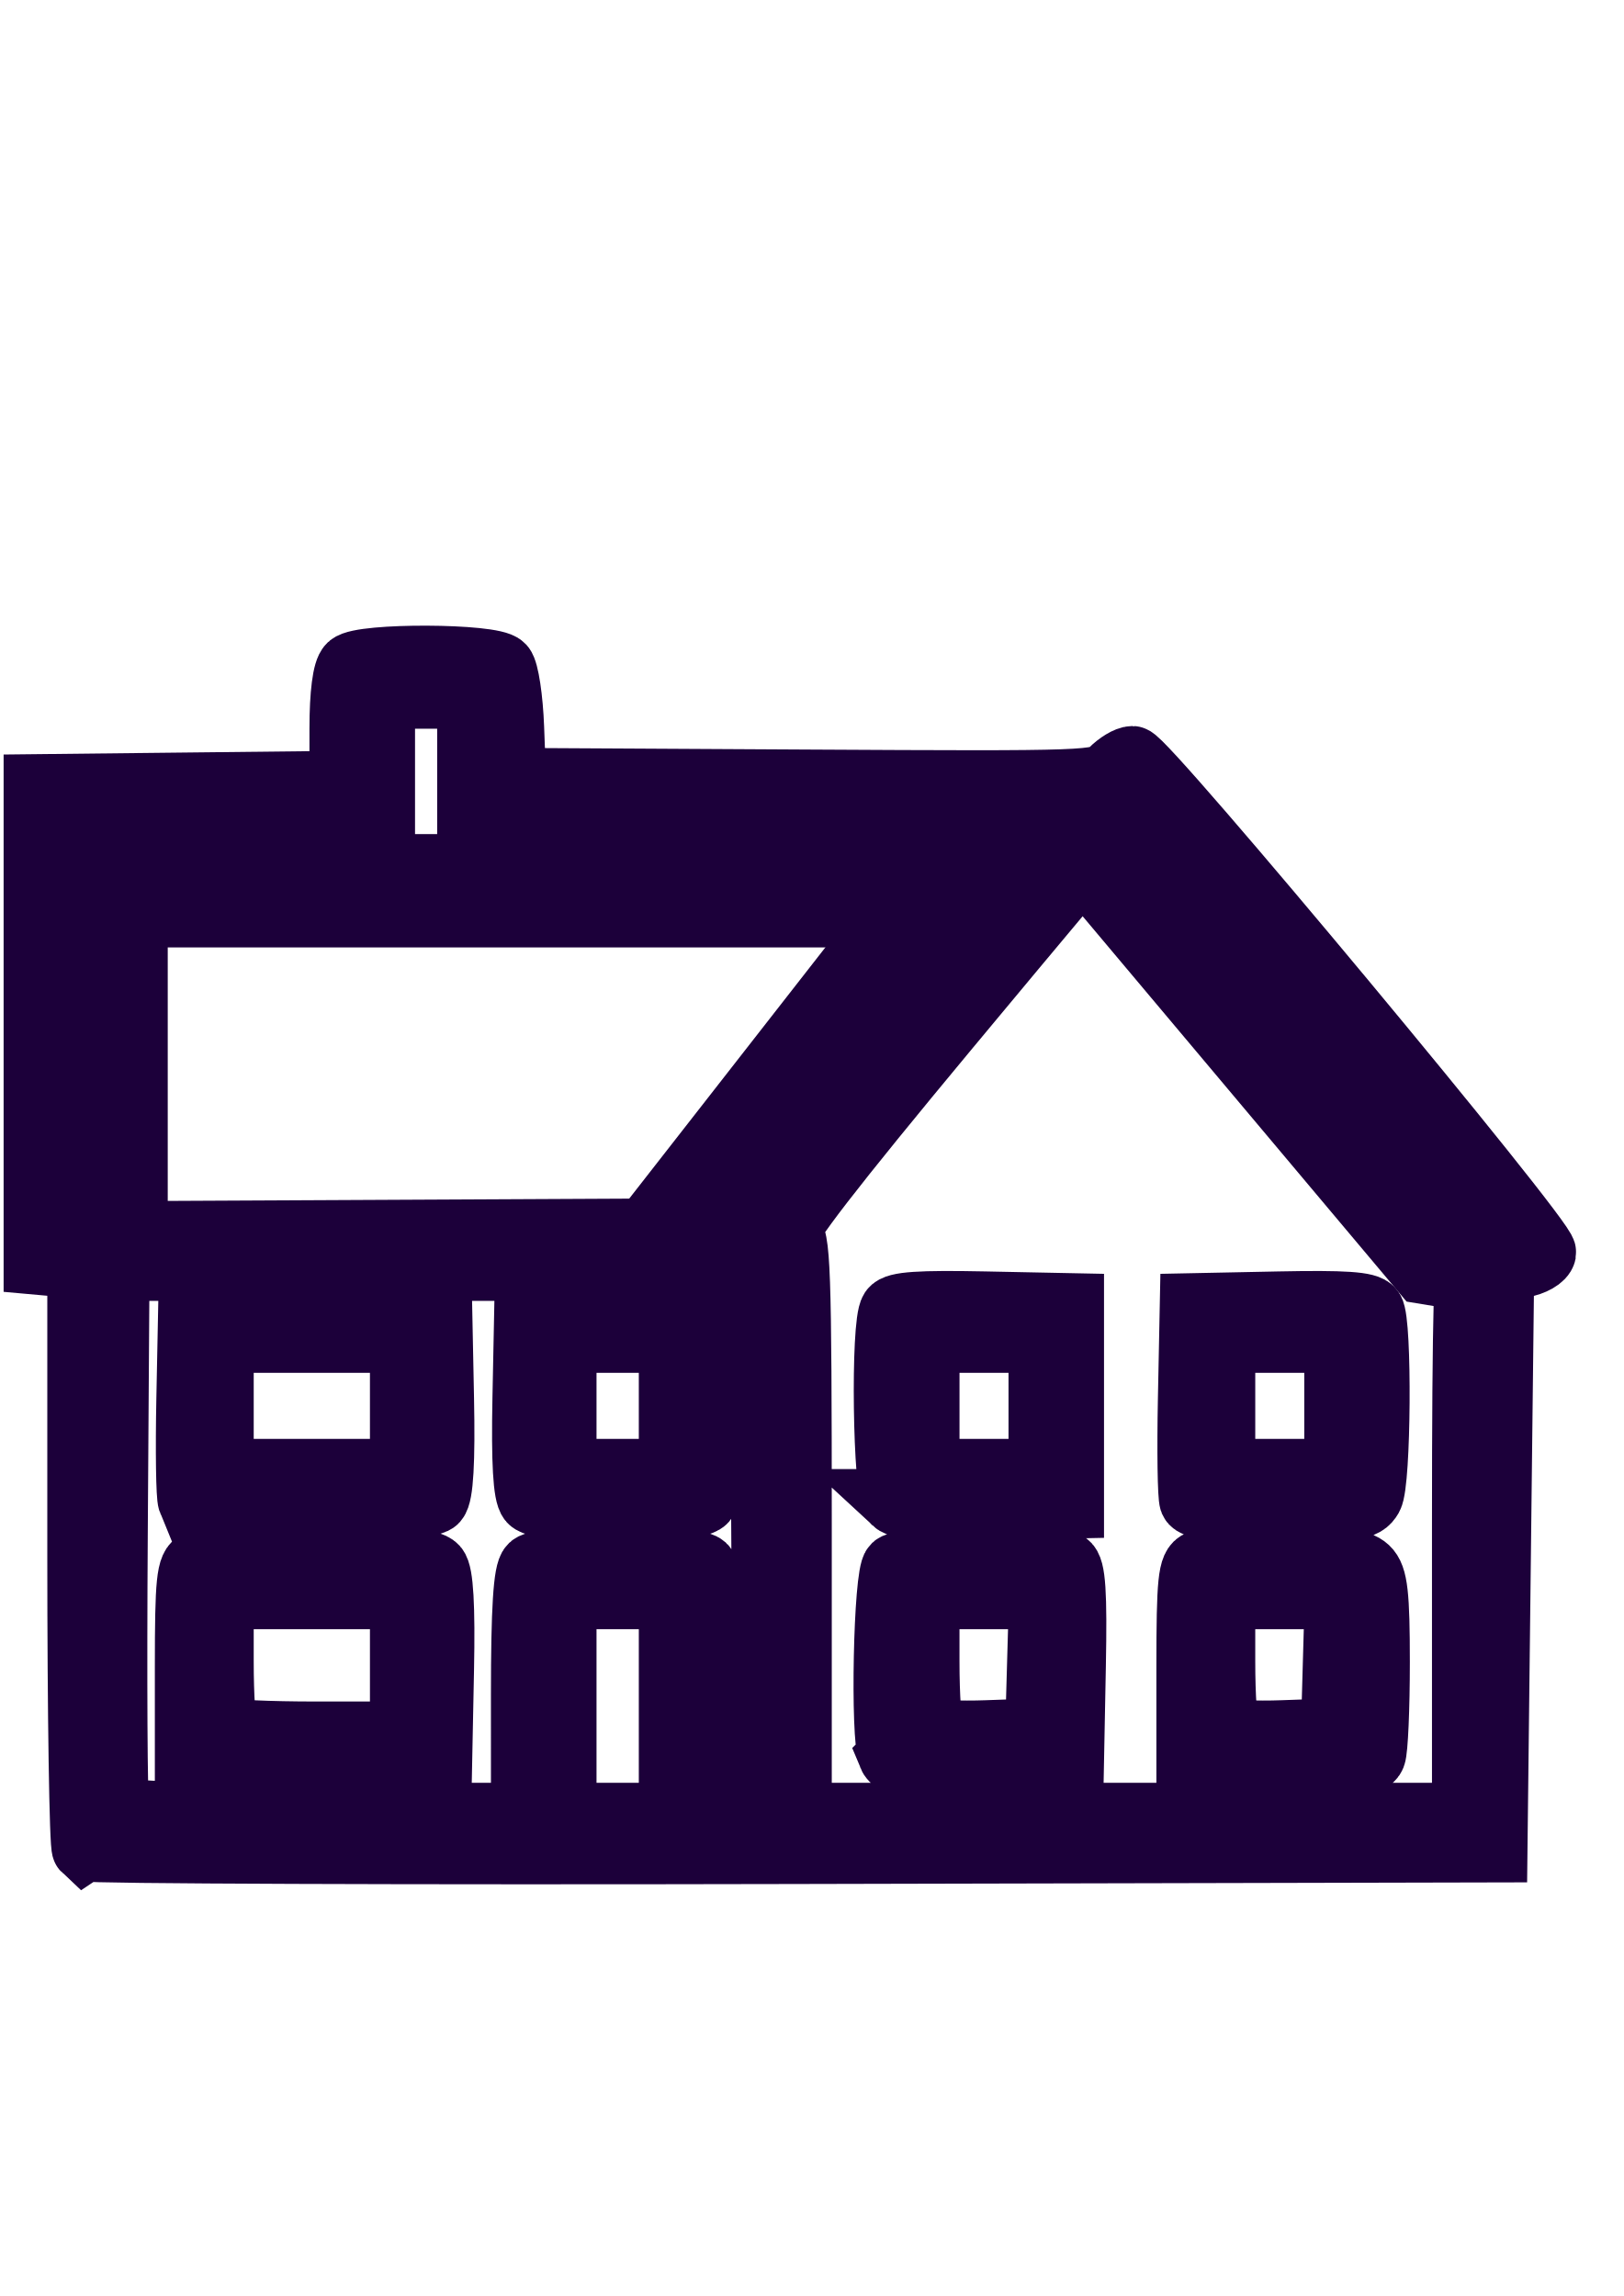
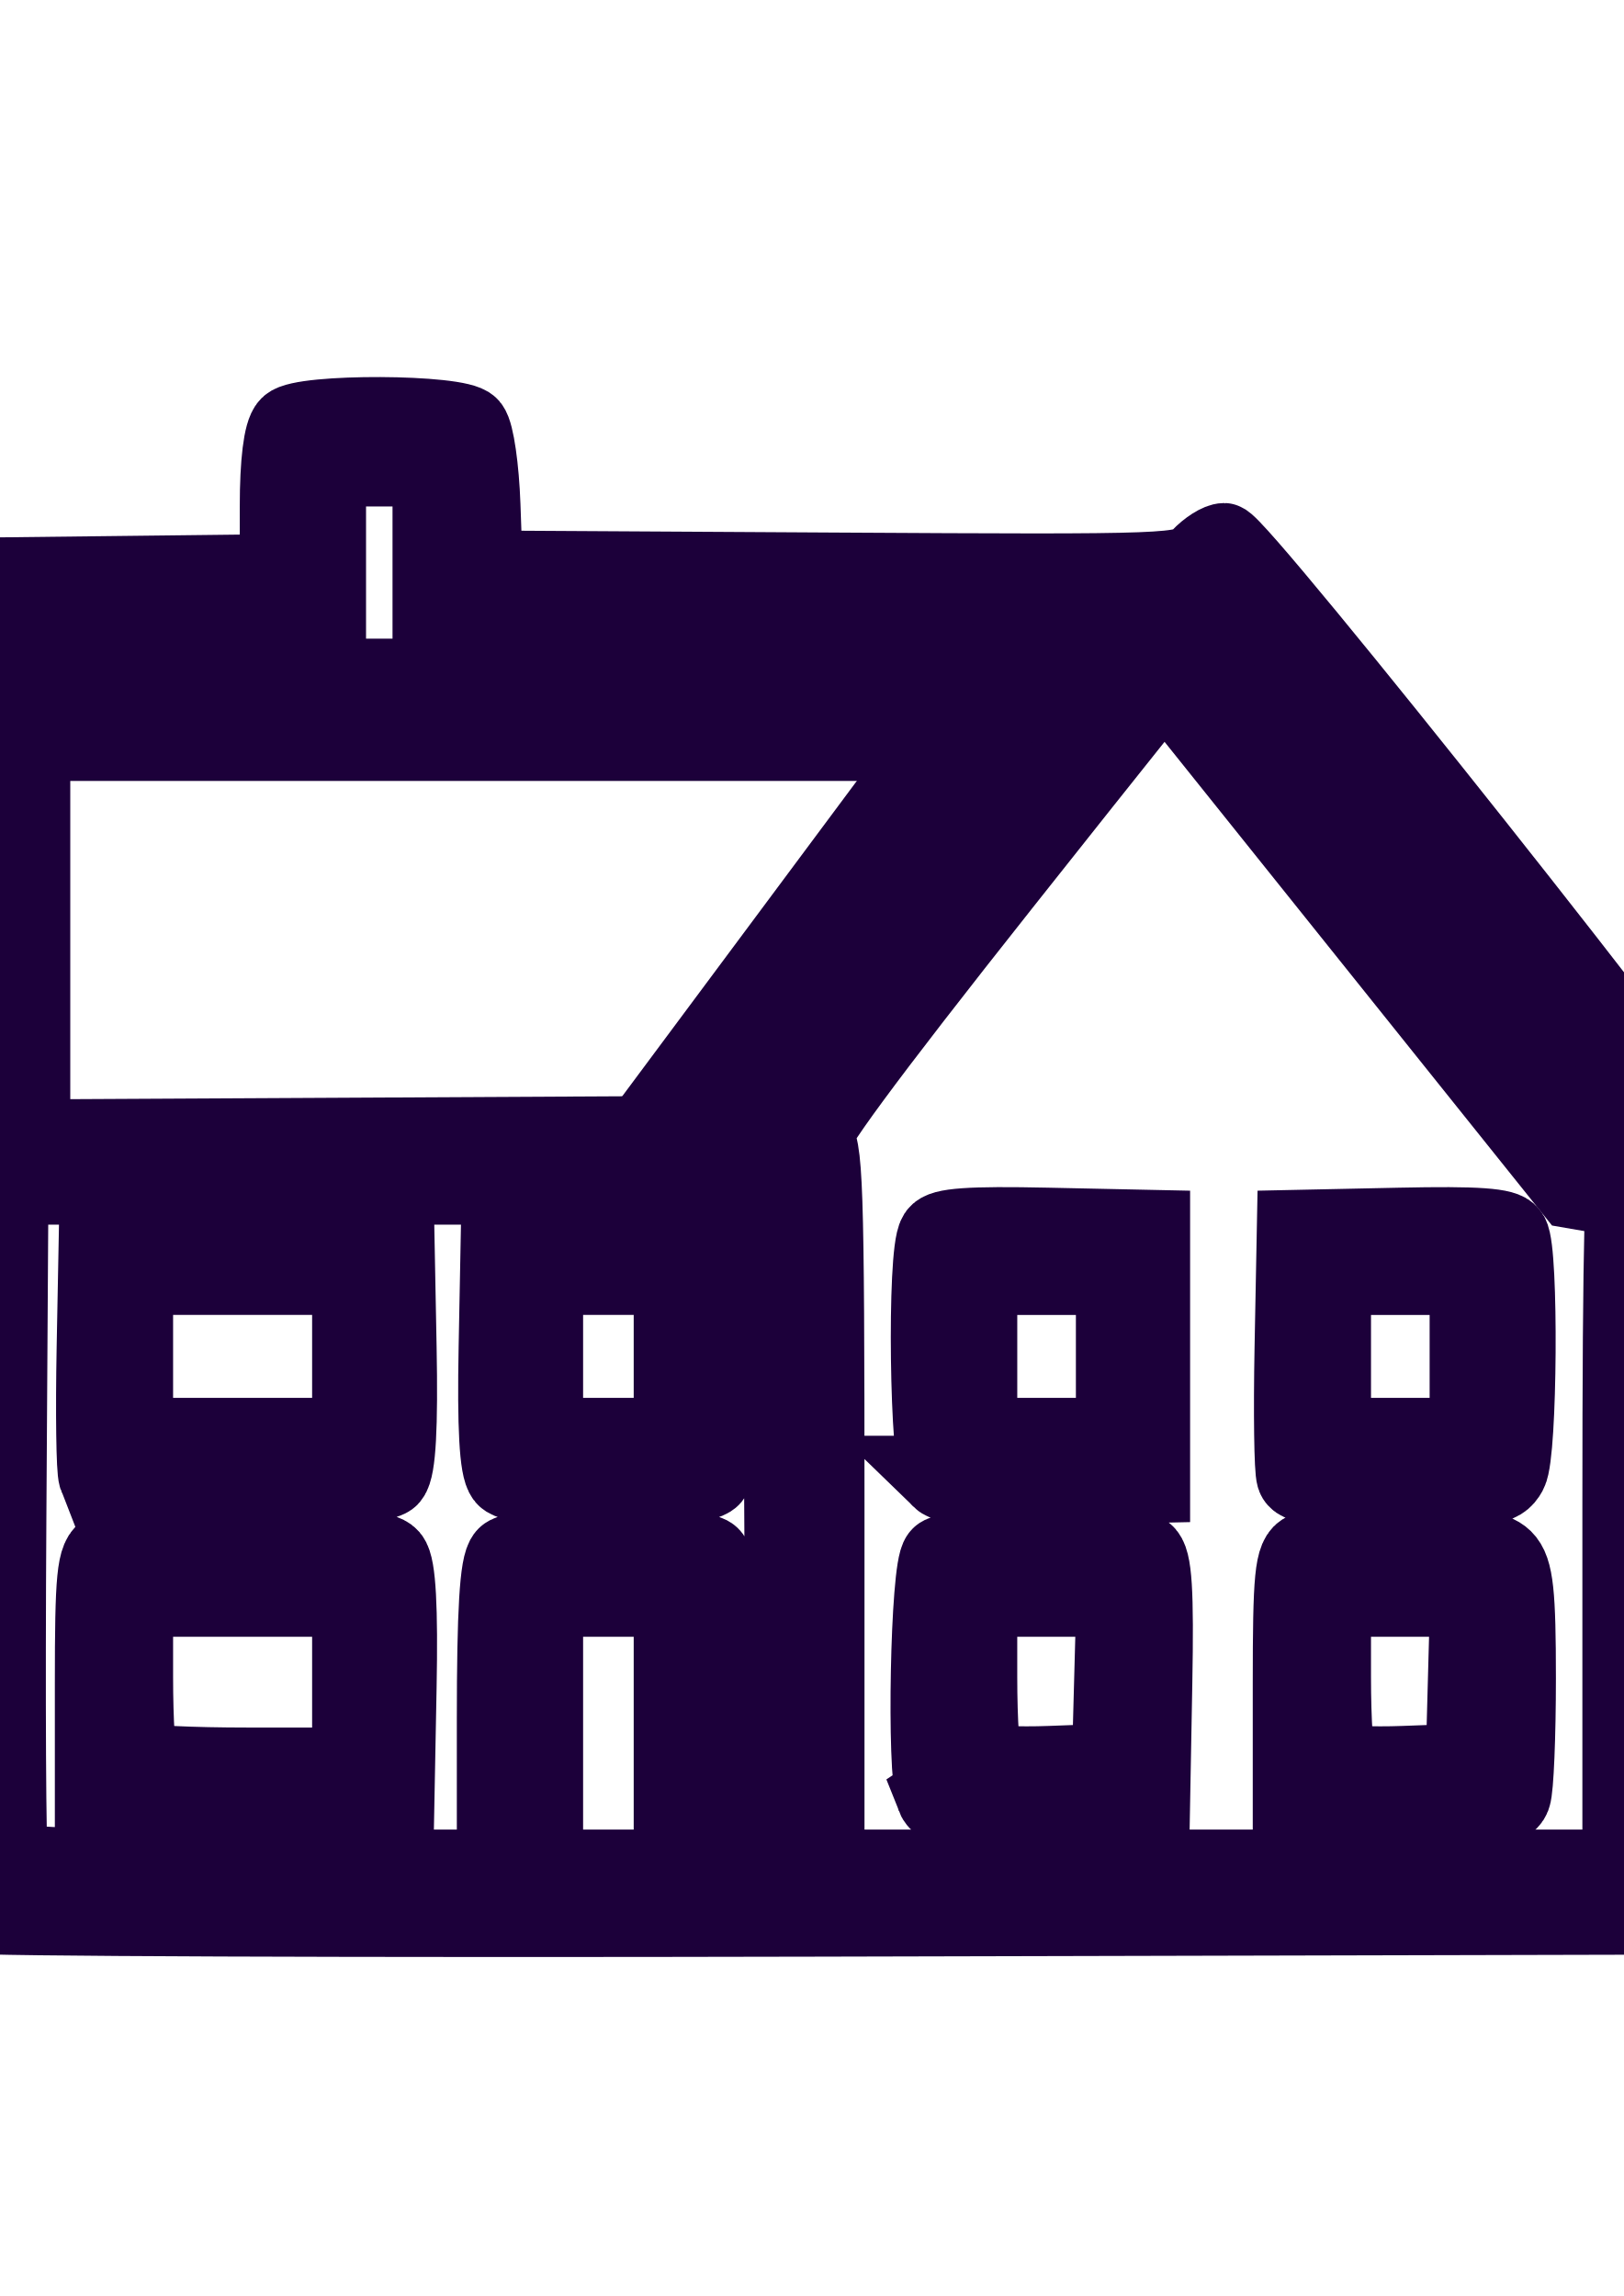
<svg xmlns="http://www.w3.org/2000/svg" width="210mm" height="297mm" viewBox="0 0 210 297" version="1.1" id="svg8">
  <defs id="defs2" />
  <g id="layer1">
-     <path style="fill:#000000;stroke:#1c003a;stroke-width:8.439;stroke-miterlimit:4;stroke-dasharray:none;stroke-opacity:1" d="m 10.921,239.152 c -0.321,-0.299 -0.584,-17.385 -0.584,-37.969 V 163.756 L 7.512,163.503 4.687,163.249 V 132.512 101.775 l 19.778,-0.217 19.778,-0.217 v -7.103 c 0,-4.446 0.39,-7.466 1.043,-8.074 1.5,-1.395 18.422,-1.326 19.677,0.081 0.516,0.578 1.053,4.127 1.193,7.886 l 0.255,6.835 37.891,0.211 c 37,0.206 37.928,0.172 39.473,-1.416 0.87,-0.894 2.084,-1.626 2.699,-1.626 1.54,0 53.455,62.395 53.162,63.894 -0.13,0.664 -1.405,1.395 -2.833,1.625 l -2.597,0.418 -0.435,37.605 -0.435,37.605 -90.915,0.206 c -50.003,0.113 -91.178,-0.038 -91.499,-0.337 z m 56.793,-19.929 c 0,-11.064 0.304,-15.894 1.043,-16.582 1.439,-1.339 20.817,-1.339 22.255,0 0.739,0.688 1.043,5.518 1.043,16.582 v 15.611 h 3.487 3.487 L 98.803,199.446 98.576,164.058 H 56.848 15.119 L 14.892,198.435 c -0.125,18.907 -0.039,34.832 0.19,35.388 0.321,0.778 6.44,1.011 26.525,1.011 h 26.108 z m -43.467,-3.697 c 0,-10.992 0.201,-12.945 1.375,-13.364 0.756,-0.27 7.75,-0.491 15.542,-0.491 11.012,0 14.389,0.25 15.166,1.121 0.68,0.762 0.922,4.966 0.758,13.144 l -0.241,12.023 -16.3,0.22 -16.3,0.22 z m 27.819,-0.104 v -8.898 H 40.33 28.594 v 8.358 c 0,4.597 0.261,8.601 0.58,8.898 0.319,0.297 5.6,0.539 11.736,0.539 H 52.066 Z M 24.63,194.153 c -0.237,-0.576 -0.323,-6.49 -0.19,-13.144 l 0.242,-12.098 h 16.083 16.083 l 0.241,12.023 c 0.164,8.178 -0.079,12.382 -0.758,13.144 -1.407,1.577 -31.052,1.646 -31.7,0.074 z m 27.436,-12.3 v -8.493 H 40.33 28.594 v 8.493 8.493 h 11.736 11.736 z m 16.6,12.226 c -0.68,-0.762 -0.922,-4.966 -0.758,-13.144 l 0.241,-12.023 h 11.736 11.736 l 0.241,12.023 c 0.164,8.178 -0.079,12.382 -0.758,13.144 -1.433,1.606 -21.005,1.606 -22.438,0 z m 18.174,-12.226 v -8.493 h -6.955 -6.955 v 8.493 8.493 h 6.955 6.955 z m 0,38.826 v -14.155 h -6.955 -6.955 v 14.155 14.155 h 6.955 6.955 z M 189.423,197.222 c 0,-26.959 0.273,-37.612 0.962,-37.612 0.529,0 0.736,-0.549 0.459,-1.22 -0.277,-0.671 -10.359,-13.065 -22.405,-27.542 -17.712,-21.287 -22.109,-26.12 -22.985,-25.27 -0.596,0.578 -10.916,12.881 -22.934,27.339 -15.057,18.115 -21.433,26.37 -20.507,26.55 1.189,0.231 1.344,4.589 1.344,37.815 v 37.553 h 43.033 43.033 z m -74.227,29.885 c -1.031,-2.501 -0.598,-23.438 0.506,-24.465 1.197,-1.114 20.415,-1.365 22.235,-0.29 0.84,0.496 1.052,3.693 0.869,13.132 l -0.241,12.476 -11.416,0.225 c -9.837,0.194 -11.491,0.045 -11.954,-1.077 z m 19.27,-11.887 0.247,-8.695 h -7.419 -7.419 v 8.358 c 0,4.597 0.276,8.615 0.613,8.929 0.337,0.314 3.565,0.465 7.172,0.337 l 6.559,-0.233 z m 19.314,0.289 c 0,-10.976 0.201,-12.927 1.375,-13.346 0.756,-0.27 5.618,-0.491 10.805,-0.491 7.413,0 9.722,0.272 10.796,1.271 1.105,1.029 1.366,3.331 1.366,12.067 0,5.938 -0.237,11.372 -0.528,12.075 -0.445,1.079 -2.356,1.279 -12.171,1.279 h -11.643 z m 18.938,-0.289 0.247,-8.695 h -7.419 -7.419 v 8.358 c 0,4.597 0.276,8.615 0.613,8.929 0.337,0.314 3.565,0.465 7.172,0.337 l 6.559,-0.233 z m -56.99,-20.967 c -1.226,-1.141 -1.522,-23.018 -0.334,-24.759 0.529,-0.775 3.537,-0.979 11.94,-0.809 l 11.233,0.227 v 12.942 12.942 l -10.886,0.225 c -7.728,0.16 -11.195,-0.063 -11.954,-0.768 z m 18.927,-12.398 v -8.493 h -7.389 -7.389 v 8.493 8.493 h 7.389 7.389 z m 19.509,12.3 c -0.237,-0.576 -0.323,-6.49 -0.19,-13.144 l 0.242,-12.098 11.233,-0.227 c 8.403,-0.17 11.412,0.034 11.94,0.809 1.034,1.516 0.89,22.305 -0.167,24.142 -0.816,1.419 -1.913,1.565 -11.763,1.565 -8.086,0 -10.974,-0.268 -11.295,-1.047 z m 18.742,-12.3 v -8.493 h -7.389 -7.389 v 8.493 8.493 h 7.389 7.389 z m -56.787,-48.937 c 12.064,-14.459 21.952,-26.561 21.974,-26.895 0.021,-0.334 -16.196,-0.607 -36.039,-0.607 H 65.976 v 9.949 c 0,6.66 0.698,-10.599 0,-9.949 -0.674,0.627 -5.571,9.492 -11.241,9.492 -5.67,0 -9.819,1.084 -10.493,0.457 -0.698,-0.65 2.394,6.215 0,0 -7.948,-20.636 -0.172,-7.007 0,-9.949 H 26.855 9.468 v 27.105 27.105 L 51.826,159.415 94.184,159.205 Z M 60.76,106.224 V 90.047 h -5.651 -5.651 v 16.177 l -8.58,7.949 13.857,0.734 13.925,-9.862 z" id="path880" />
-     <rect style="opacity:1;fill:#1c003a;fill-opacity:1;stroke:#1c003a;stroke-width:3.965;stroke-linecap:round;stroke-miterlimit:4;stroke-dasharray:none;stroke-opacity:1" id="rect1377" width="6.747" height="47.228" x="12.965" y="109.146" ry="5.6843348e-14" />
-     <rect style="opacity:1;fill:#1c003a;fill-opacity:1;stroke:#1c003a;stroke-width:3.965;stroke-linecap:round;stroke-miterlimit:4;stroke-dasharray:none;stroke-opacity:1" id="rect1379" width="24.606" height="8.599" x="16.272" y="105.574" ry="5.6843348e-14" />
-     <rect style="opacity:1;fill:#1c003a;fill-opacity:1;stroke:#1c003a;stroke-width:3.965;stroke-linecap:round;stroke-miterlimit:4;stroke-dasharray:none;stroke-opacity:1" id="rect1381" width="59.664" height="10.054" x="68.659" y="105.045" ry="5.6843348e-14" />
-     <path style="fill:none;fill-rule:evenodd;stroke:#1c003a;stroke-width:12.465;stroke-linecap:butt;stroke-linejoin:miter;stroke-miterlimit:4;stroke-dasharray:none;stroke-opacity:1" d="m 85.46,159.946 42.862,-54.901 10.848,2.778 46.038,54.769 v 0 l 8.996,1.482" id="path1385" />
-     <rect style="opacity:1;fill:#1c003a;fill-opacity:1;stroke:#1c003a;stroke-width:12.565;stroke-linecap:round;stroke-miterlimit:4;stroke-dasharray:none;stroke-opacity:1" id="rect1389" width="94.859" height="2.099" x="16.272" y="114.173" ry="5.6843348e-14" />
+     <g id="g824" transform="matrix(1.196064,0,0,1.255291,-16.86022,-52.8209)">
+       <path id="path880" d="m 10.921,239.152 c -0.321,-0.299 -0.584,-17.385 -0.584,-37.969 V 163.756 L 7.512,163.503 4.687,163.249 V 132.512 101.775 l 19.778,-0.217 19.778,-0.217 v -7.103 c 0,-4.446 0.39,-7.466 1.043,-8.074 1.5,-1.395 18.422,-1.326 19.677,0.081 0.516,0.578 1.053,4.127 1.193,7.886 l 0.255,6.835 37.891,0.211 c 37,0.206 37.928,0.172 39.473,-1.416 0.87,-0.894 2.084,-1.626 2.699,-1.626 1.54,0 53.455,62.395 53.162,63.894 -0.13,0.664 -1.405,1.395 -2.833,1.625 l -2.597,0.418 -0.435,37.605 -0.435,37.605 -90.915,0.206 c -50.003,0.113 -91.178,-0.038 -91.499,-0.337 z m 56.793,-19.929 c 0,-11.064 0.304,-15.894 1.043,-16.582 1.439,-1.339 20.817,-1.339 22.255,0 0.739,0.688 1.043,5.518 1.043,16.582 v 15.611 h 3.487 3.487 L 98.803,199.446 98.576,164.058 H 56.848 15.119 L 14.892,198.435 c -0.125,18.907 -0.039,34.832 0.19,35.388 0.321,0.778 6.44,1.011 26.525,1.011 h 26.108 z m -43.467,-3.697 c 0,-10.992 0.201,-12.945 1.375,-13.364 0.756,-0.27 7.75,-0.491 15.542,-0.491 11.012,0 14.389,0.25 15.166,1.121 0.68,0.762 0.922,4.966 0.758,13.144 l -0.241,12.023 -16.3,0.22 -16.3,0.22 z m 27.819,-0.104 v -8.898 H 40.33 28.594 v 8.358 c 0,4.597 0.261,8.601 0.58,8.898 0.319,0.297 5.6,0.539 11.736,0.539 H 52.066 Z M 24.63,194.153 c -0.237,-0.576 -0.323,-6.49 -0.19,-13.144 l 0.242,-12.098 h 16.083 16.083 l 0.241,12.023 c 0.164,8.178 -0.079,12.382 -0.758,13.144 -1.407,1.577 -31.052,1.646 -31.7,0.074 z m 27.436,-12.3 v -8.493 H 40.33 28.594 v 8.493 8.493 h 11.736 11.736 z m 16.6,12.226 c -0.68,-0.762 -0.922,-4.966 -0.758,-13.144 l 0.241,-12.023 h 11.736 11.736 l 0.241,12.023 c 0.164,8.178 -0.079,12.382 -0.758,13.144 -1.433,1.606 -21.005,1.606 -22.438,0 z m 18.174,-12.226 v -8.493 h -6.955 -6.955 v 8.493 8.493 h 6.955 6.955 z m 0,38.826 v -14.155 h -6.955 -6.955 v 14.155 14.155 h 6.955 6.955 z M 189.423,197.222 c 0,-26.959 0.273,-37.612 0.962,-37.612 0.529,0 0.736,-0.549 0.459,-1.22 -0.277,-0.671 -10.359,-13.065 -22.405,-27.542 -17.712,-21.287 -22.109,-26.12 -22.985,-25.27 -0.596,0.578 -10.916,12.881 -22.934,27.339 -15.057,18.115 -21.433,26.37 -20.507,26.55 1.189,0.231 1.344,4.589 1.344,37.815 v 37.553 h 43.033 43.033 z m -74.227,29.885 c -1.031,-2.501 -0.598,-23.438 0.506,-24.465 1.197,-1.114 20.415,-1.365 22.235,-0.29 0.84,0.496 1.052,3.693 0.869,13.132 l -0.241,12.476 -11.416,0.225 c -9.837,0.194 -11.491,0.045 -11.954,-1.077 z m 19.27,-11.887 0.247,-8.695 h -7.419 -7.419 v 8.358 c 0,4.597 0.276,8.615 0.613,8.929 0.337,0.314 3.565,0.465 7.172,0.337 l 6.559,-0.233 z m 19.314,0.289 c 0,-10.976 0.201,-12.927 1.375,-13.346 0.756,-0.27 5.618,-0.491 10.805,-0.491 7.413,0 9.722,0.272 10.796,1.271 1.105,1.029 1.366,3.331 1.366,12.067 0,5.938 -0.237,11.372 -0.528,12.075 -0.445,1.079 -2.356,1.279 -12.171,1.279 h -11.643 z m 18.938,-0.289 0.247,-8.695 h -7.419 -7.419 v 8.358 c 0,4.597 0.276,8.615 0.613,8.929 0.337,0.314 3.565,0.465 7.172,0.337 l 6.559,-0.233 z m -56.99,-20.967 c -1.226,-1.141 -1.522,-23.018 -0.334,-24.759 0.529,-0.775 3.537,-0.979 11.94,-0.809 l 11.233,0.227 v 12.942 12.942 l -10.886,0.225 c -7.728,0.16 -11.195,-0.063 -11.954,-0.768 z m 18.927,-12.398 v -8.493 h -7.389 -7.389 v 8.493 8.493 h 7.389 7.389 z m 19.509,12.3 c -0.237,-0.576 -0.323,-6.49 -0.19,-13.144 l 0.242,-12.098 11.233,-0.227 c 8.403,-0.17 11.412,0.034 11.94,0.809 1.034,1.516 0.89,22.305 -0.167,24.142 -0.816,1.419 -1.913,1.565 -11.763,1.565 -8.086,0 -10.974,-0.268 -11.295,-1.047 z m 18.742,-12.3 v -8.493 h -7.389 -7.389 v 8.493 8.493 h 7.389 7.389 z m -56.787,-48.937 c 12.064,-14.459 21.952,-26.561 21.974,-26.895 0.021,-0.334 -16.196,-0.607 -36.039,-0.607 H 65.976 v 9.949 c 0,6.66 0.698,-10.599 0,-9.949 -0.674,0.627 -5.571,9.492 -11.241,9.492 -5.67,0 -9.819,1.084 -10.493,0.457 -0.698,-0.65 2.394,6.215 0,0 -7.948,-20.636 -0.172,-7.007 0,-9.949 H 26.855 9.468 v 27.105 27.105 L 51.826,159.415 94.184,159.205 Z M 60.76,106.224 V 90.047 h -5.651 -5.651 v 16.177 l -8.58,7.949 13.857,0.734 13.925,-9.862 z" style="fill:#000000;stroke:#1c003a;stroke-width:8.439;stroke-miterlimit:4;stroke-dasharray:none;stroke-opacity:1" />
+       <rect ry="5.6843348e-14" y="109.146" x="12.965" height="47.228" width="6.747" id="rect1377" style="opacity:1;fill:#1c003a;fill-opacity:1;stroke:#1c003a;stroke-width:3.965;stroke-linecap:round;stroke-miterlimit:4;stroke-dasharray:none;stroke-opacity:1" />
+       <rect ry="5.6843348e-14" y="105.574" x="16.272" height="8.599" width="24.606" id="rect1379" style="opacity:1;fill:#1c003a;fill-opacity:1;stroke:#1c003a;stroke-width:3.965;stroke-linecap:round;stroke-miterlimit:4;stroke-dasharray:none;stroke-opacity:1" />
+       <rect ry="5.6843348e-14" y="105.045" x="68.659" height="10.054" width="59.664" id="rect1381" style="opacity:1;fill:#1c003a;fill-opacity:1;stroke:#1c003a;stroke-width:3.965;stroke-linecap:round;stroke-miterlimit:4;stroke-dasharray:none;stroke-opacity:1" />
+       <path id="path1385" d="m 85.46,159.946 42.862,-54.901 10.848,2.778 46.038,54.769 v 0 l 8.996,1.482" style="fill:none;fill-rule:evenodd;stroke:#1c003a;stroke-width:12.465;stroke-linecap:butt;stroke-linejoin:miter;stroke-miterlimit:4;stroke-dasharray:none;stroke-opacity:1" />
+       <rect ry="5.6843348e-14" y="114.173" x="16.272" height="2.099" width="94.859" id="rect1389" style="opacity:1;fill:#1c003a;fill-opacity:1;stroke:#1c003a;stroke-width:12.565;stroke-linecap:round;stroke-miterlimit:4;stroke-dasharray:none;stroke-opacity:1" />
+     </g>
  </g>
</svg>
